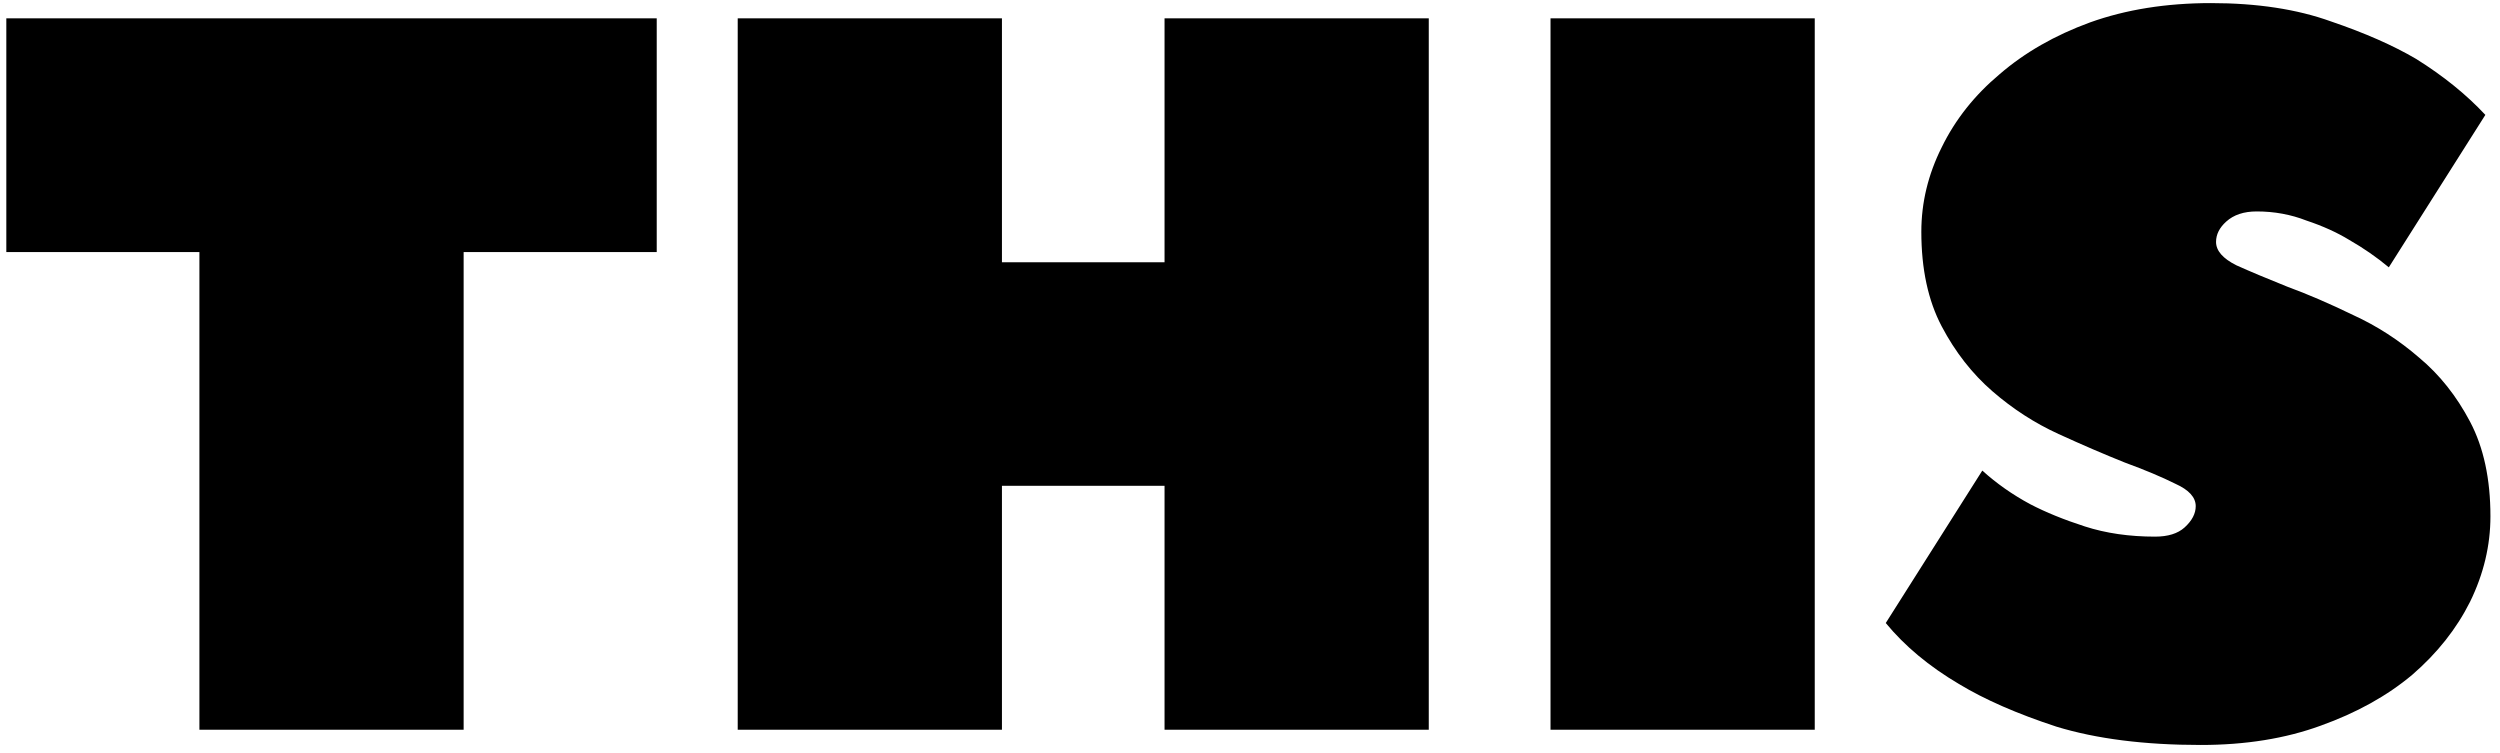
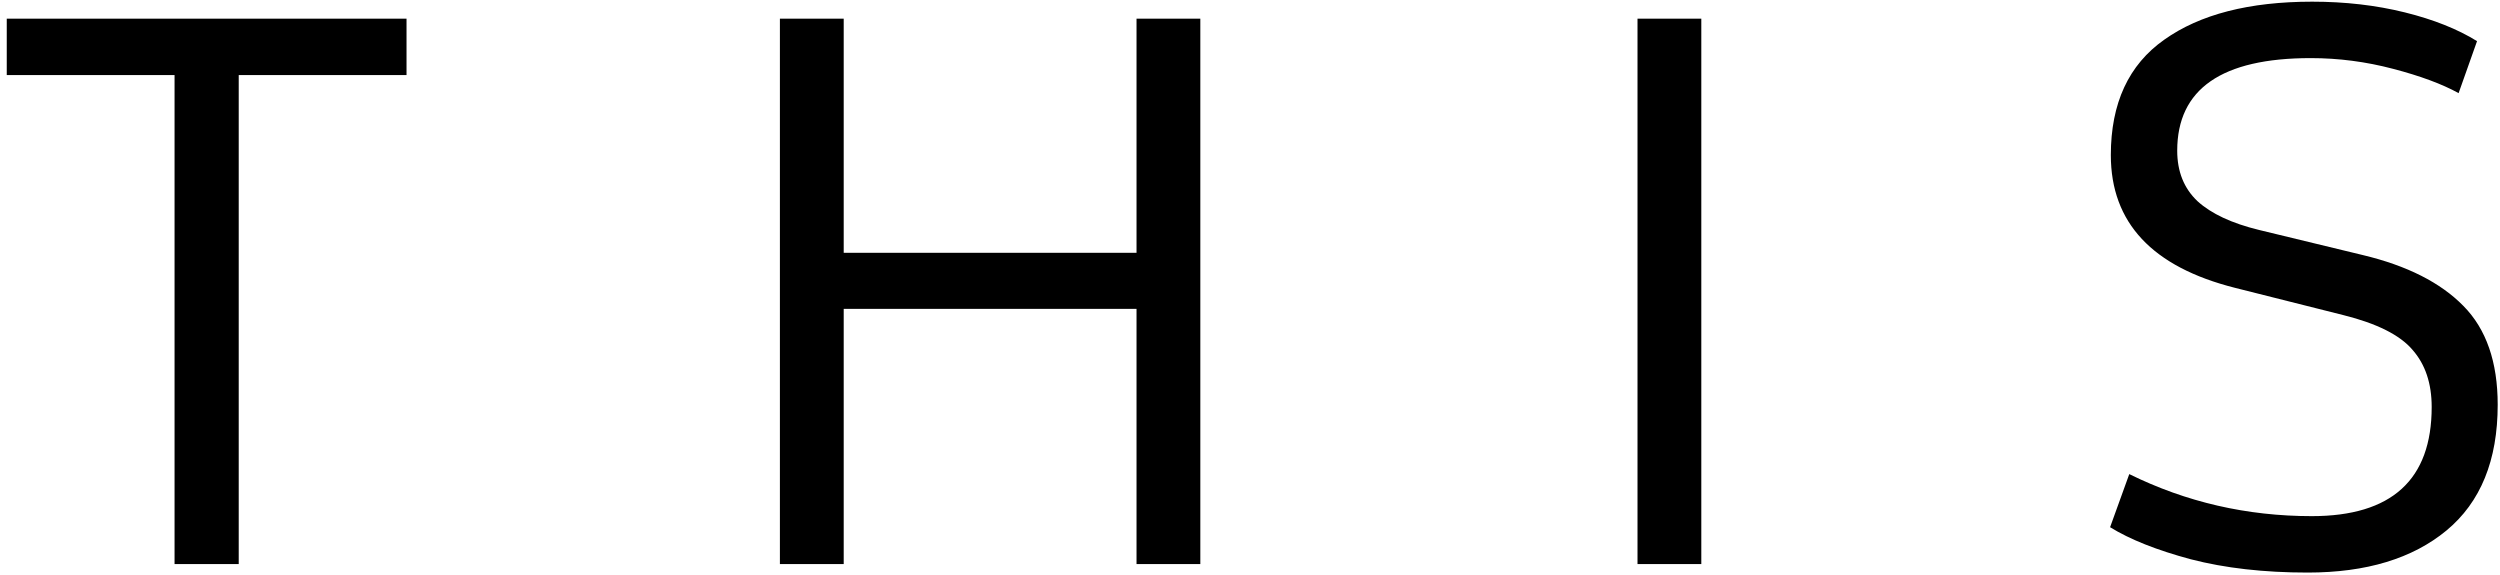
- <svg xmlns="http://www.w3.org/2000/svg" width="246" height="74" viewBox="0 0 246 74" fill="none">
-   <path d="M64.622 1.805V24.805H45.622V71.805H19.622V24.805H0.622V1.805H64.622ZM98.591 25.805H114.591V1.805H140.591V71.805H114.591V47.805H98.591V71.805H72.591V1.805H98.591V25.805ZM178.571 71.805H152.571V1.805H178.571V71.805ZM212.059 52.805C213.326 52.805 214.293 52.505 214.959 51.905C215.693 51.239 216.059 50.538 216.059 49.805C216.059 48.938 215.393 48.205 214.059 47.605C212.726 46.938 211.059 46.239 209.059 45.505C207.059 44.705 204.893 43.772 202.559 42.705C200.226 41.639 198.059 40.239 196.059 38.505C194.059 36.772 192.393 34.639 191.059 32.105C189.726 29.572 189.059 26.472 189.059 22.805C189.059 19.939 189.726 17.172 191.059 14.505C192.393 11.772 194.293 9.372 196.759 7.305C199.226 5.172 202.193 3.472 205.659 2.205C209.193 0.939 213.159 0.305 217.559 0.305C222.093 0.305 226.026 0.905 229.359 2.105C232.693 3.239 235.493 4.472 237.759 5.805C240.426 7.472 242.693 9.305 244.559 11.305L235.059 26.305C233.859 25.305 232.559 24.405 231.159 23.605C229.959 22.872 228.559 22.238 226.959 21.705C225.426 21.105 223.793 20.805 222.059 20.805C220.793 20.805 219.793 21.139 219.059 21.805C218.393 22.405 218.059 23.072 218.059 23.805C218.059 24.672 218.726 25.439 220.059 26.105C221.393 26.705 223.059 27.405 225.059 28.205C227.059 28.939 229.226 29.872 231.559 31.005C233.893 32.072 236.059 33.472 238.059 35.205C240.059 36.872 241.726 38.972 243.059 41.505C244.393 44.038 245.059 47.139 245.059 50.805C245.059 53.672 244.393 56.472 243.059 59.205C241.726 61.872 239.826 64.272 237.359 66.405C234.893 68.472 231.893 70.138 228.359 71.405C224.893 72.672 220.959 73.305 216.559 73.305C211.026 73.305 206.293 72.705 202.359 71.505C198.493 70.239 195.293 68.838 192.759 67.305C189.826 65.572 187.426 63.572 185.559 61.305L195.059 46.305C196.459 47.572 198.026 48.672 199.759 49.605C201.293 50.405 203.093 51.139 205.159 51.805C207.226 52.472 209.526 52.805 212.059 52.805Z" fill="black" />
+ <svg xmlns="http://www.w3.org/2000/svg" width="331" height="76" viewBox="0 0 331 76" fill="none">
+   <path d="M31.607 74.685H23.111V9.939H0.894V2.468H53.824V9.939H31.607V74.685ZM158.923 74.685H150.476V40.896H111.707V74.685H103.259V2.468H111.707V33.474H150.476V2.468H158.923V74.685ZM225.253 74.685H216.806V2.468H225.253V74.685ZM281.916 62.771C289.435 66.482 297.492 68.337 306.085 68.337C316.665 68.337 321.955 63.52 321.955 53.884C321.955 50.759 321.108 48.236 319.416 46.316C317.755 44.363 314.712 42.833 310.285 41.726L295.929 38.113C284.959 35.346 279.474 29.486 279.474 20.535C279.474 13.666 281.834 8.572 286.554 5.252C291.274 1.899 297.801 0.222 306.134 0.222C310.496 0.222 314.582 0.694 318.39 1.638C322.199 2.582 325.389 3.852 327.96 5.447L325.519 12.332C323.338 11.127 320.441 10.053 316.828 9.109C313.247 8.165 309.617 7.693 305.939 7.693C294.155 7.693 288.263 11.778 288.263 19.949C288.263 22.716 289.158 24.945 290.949 26.638C292.772 28.298 295.49 29.568 299.103 30.447L312.824 33.767C318.683 35.167 323.126 37.413 326.154 40.505C329.181 43.565 330.695 47.927 330.695 53.591C330.695 60.948 328.432 66.498 323.908 70.242C319.416 73.953 313.296 75.808 305.548 75.808C299.754 75.808 294.595 75.222 290.07 74.05C285.578 72.846 282.013 71.43 279.376 69.802L281.916 62.771Z" fill="black" />
</svg>
